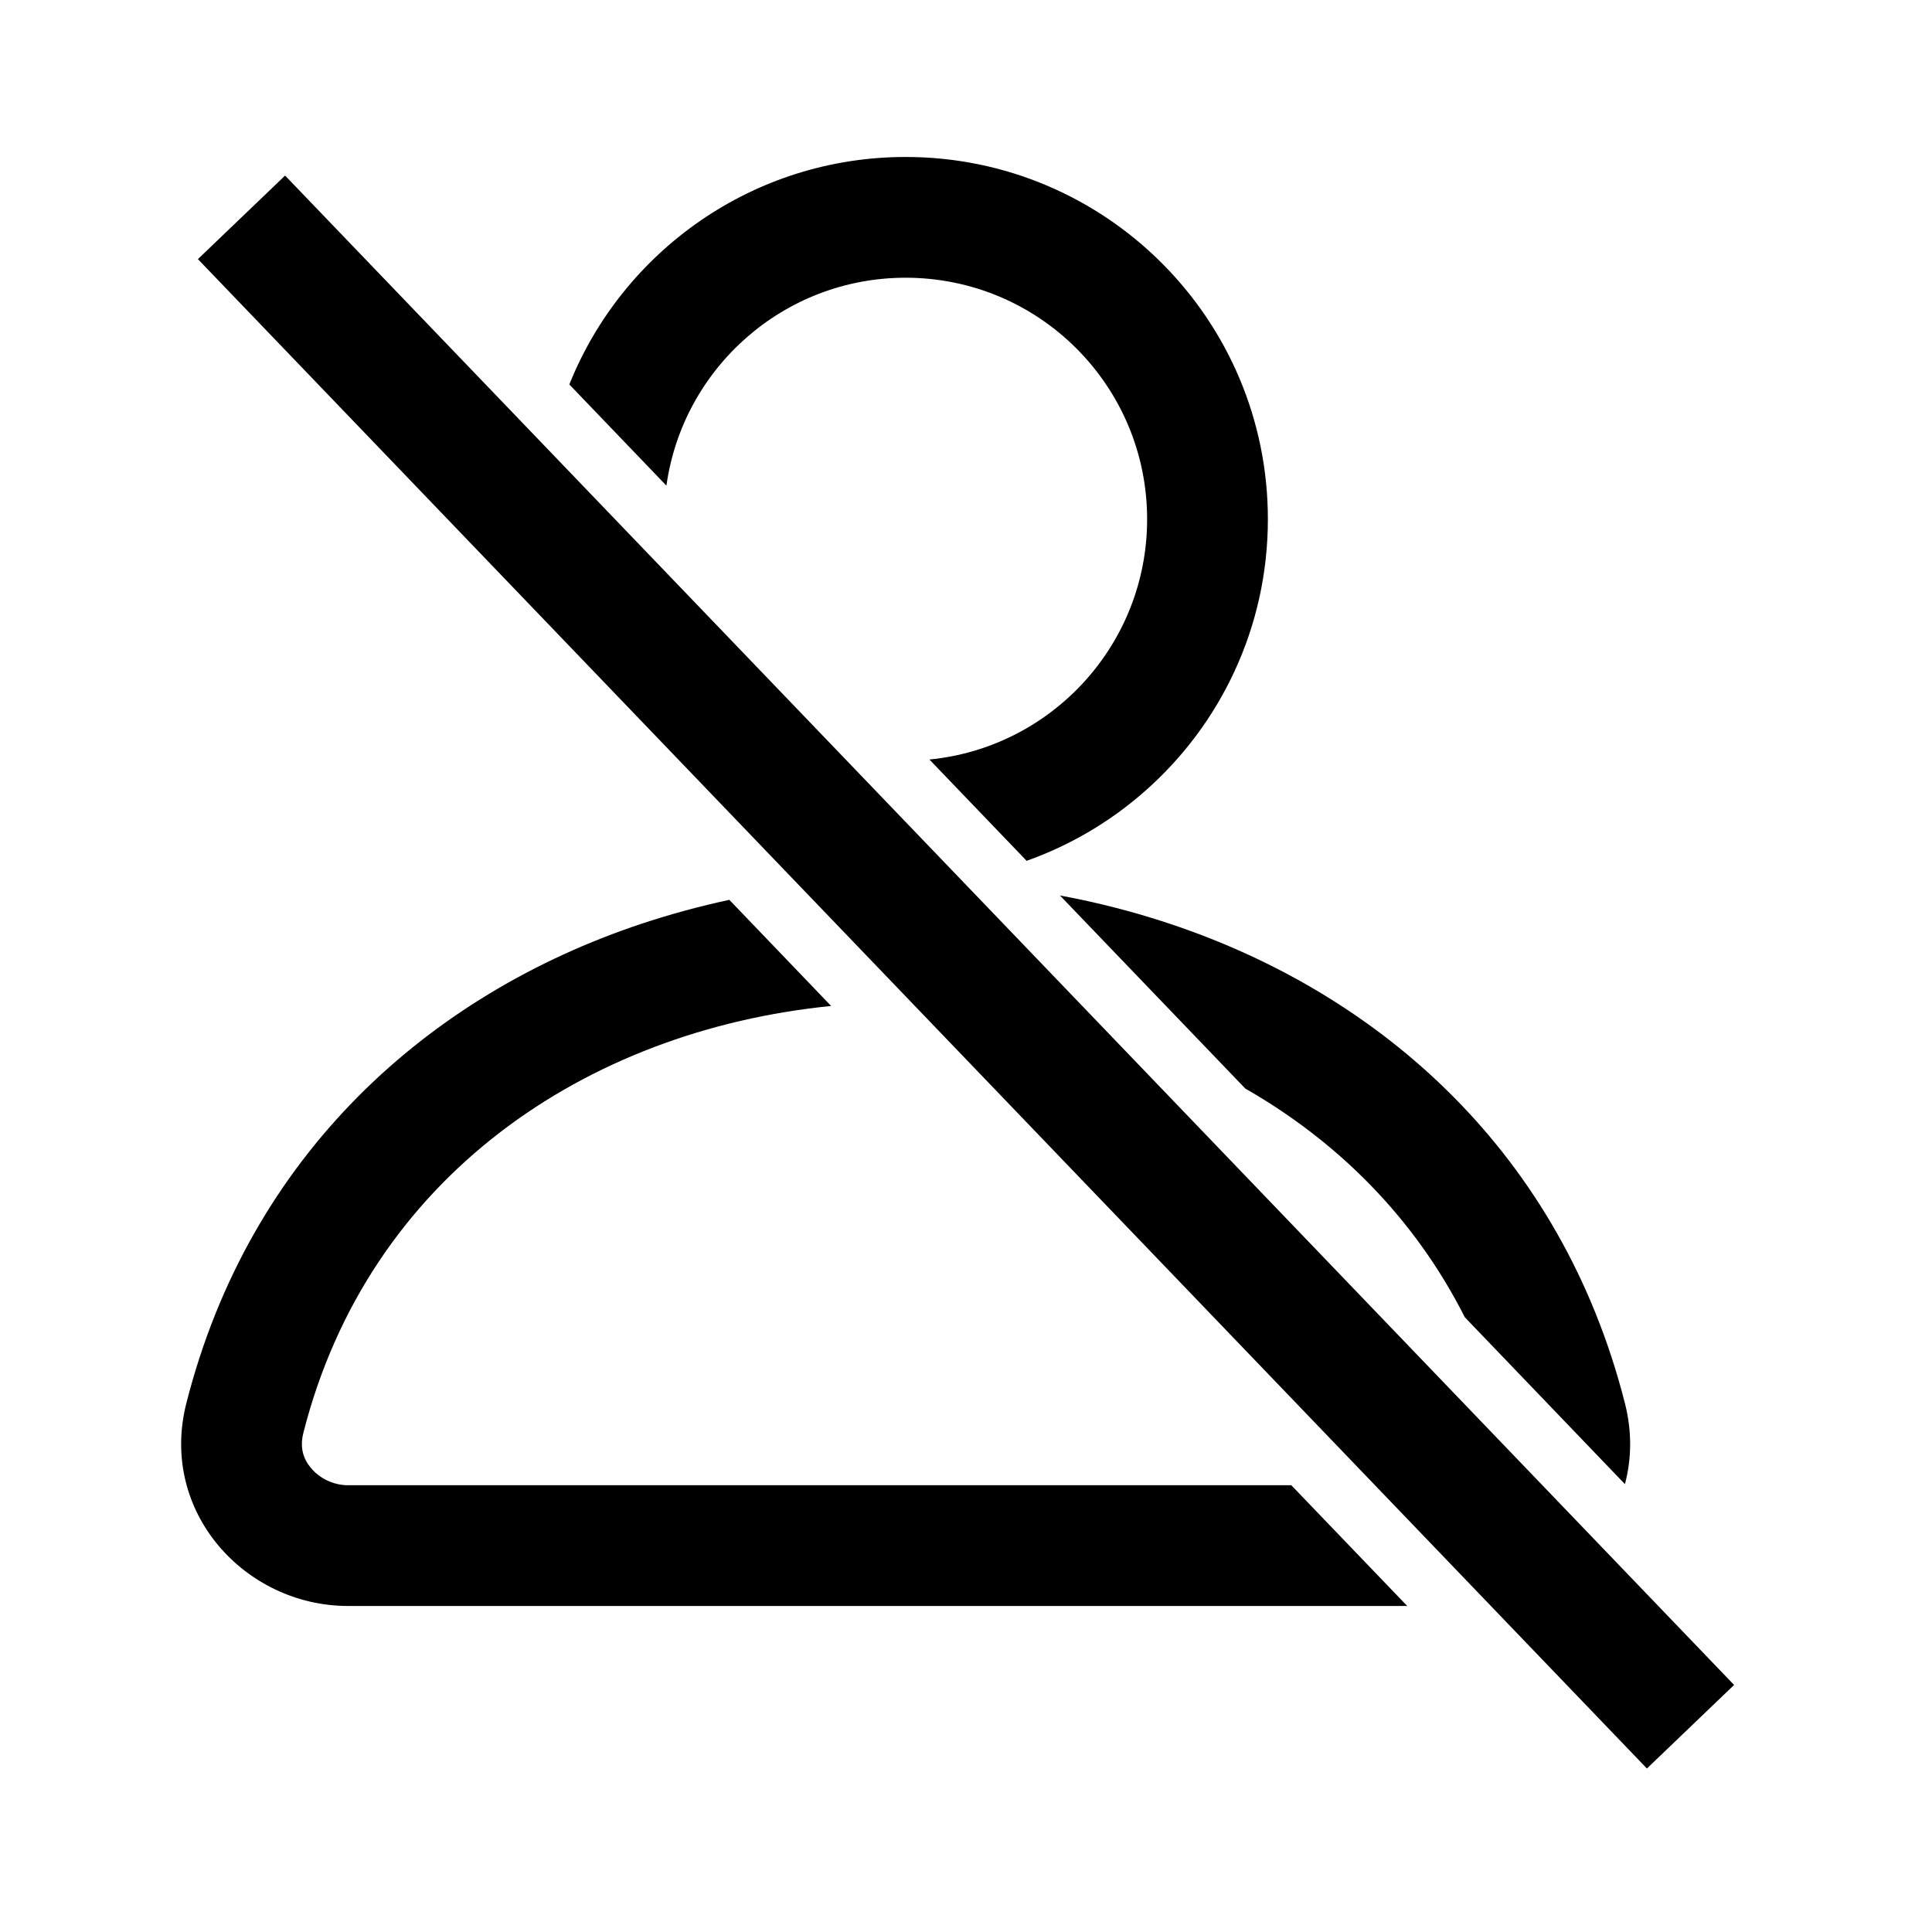
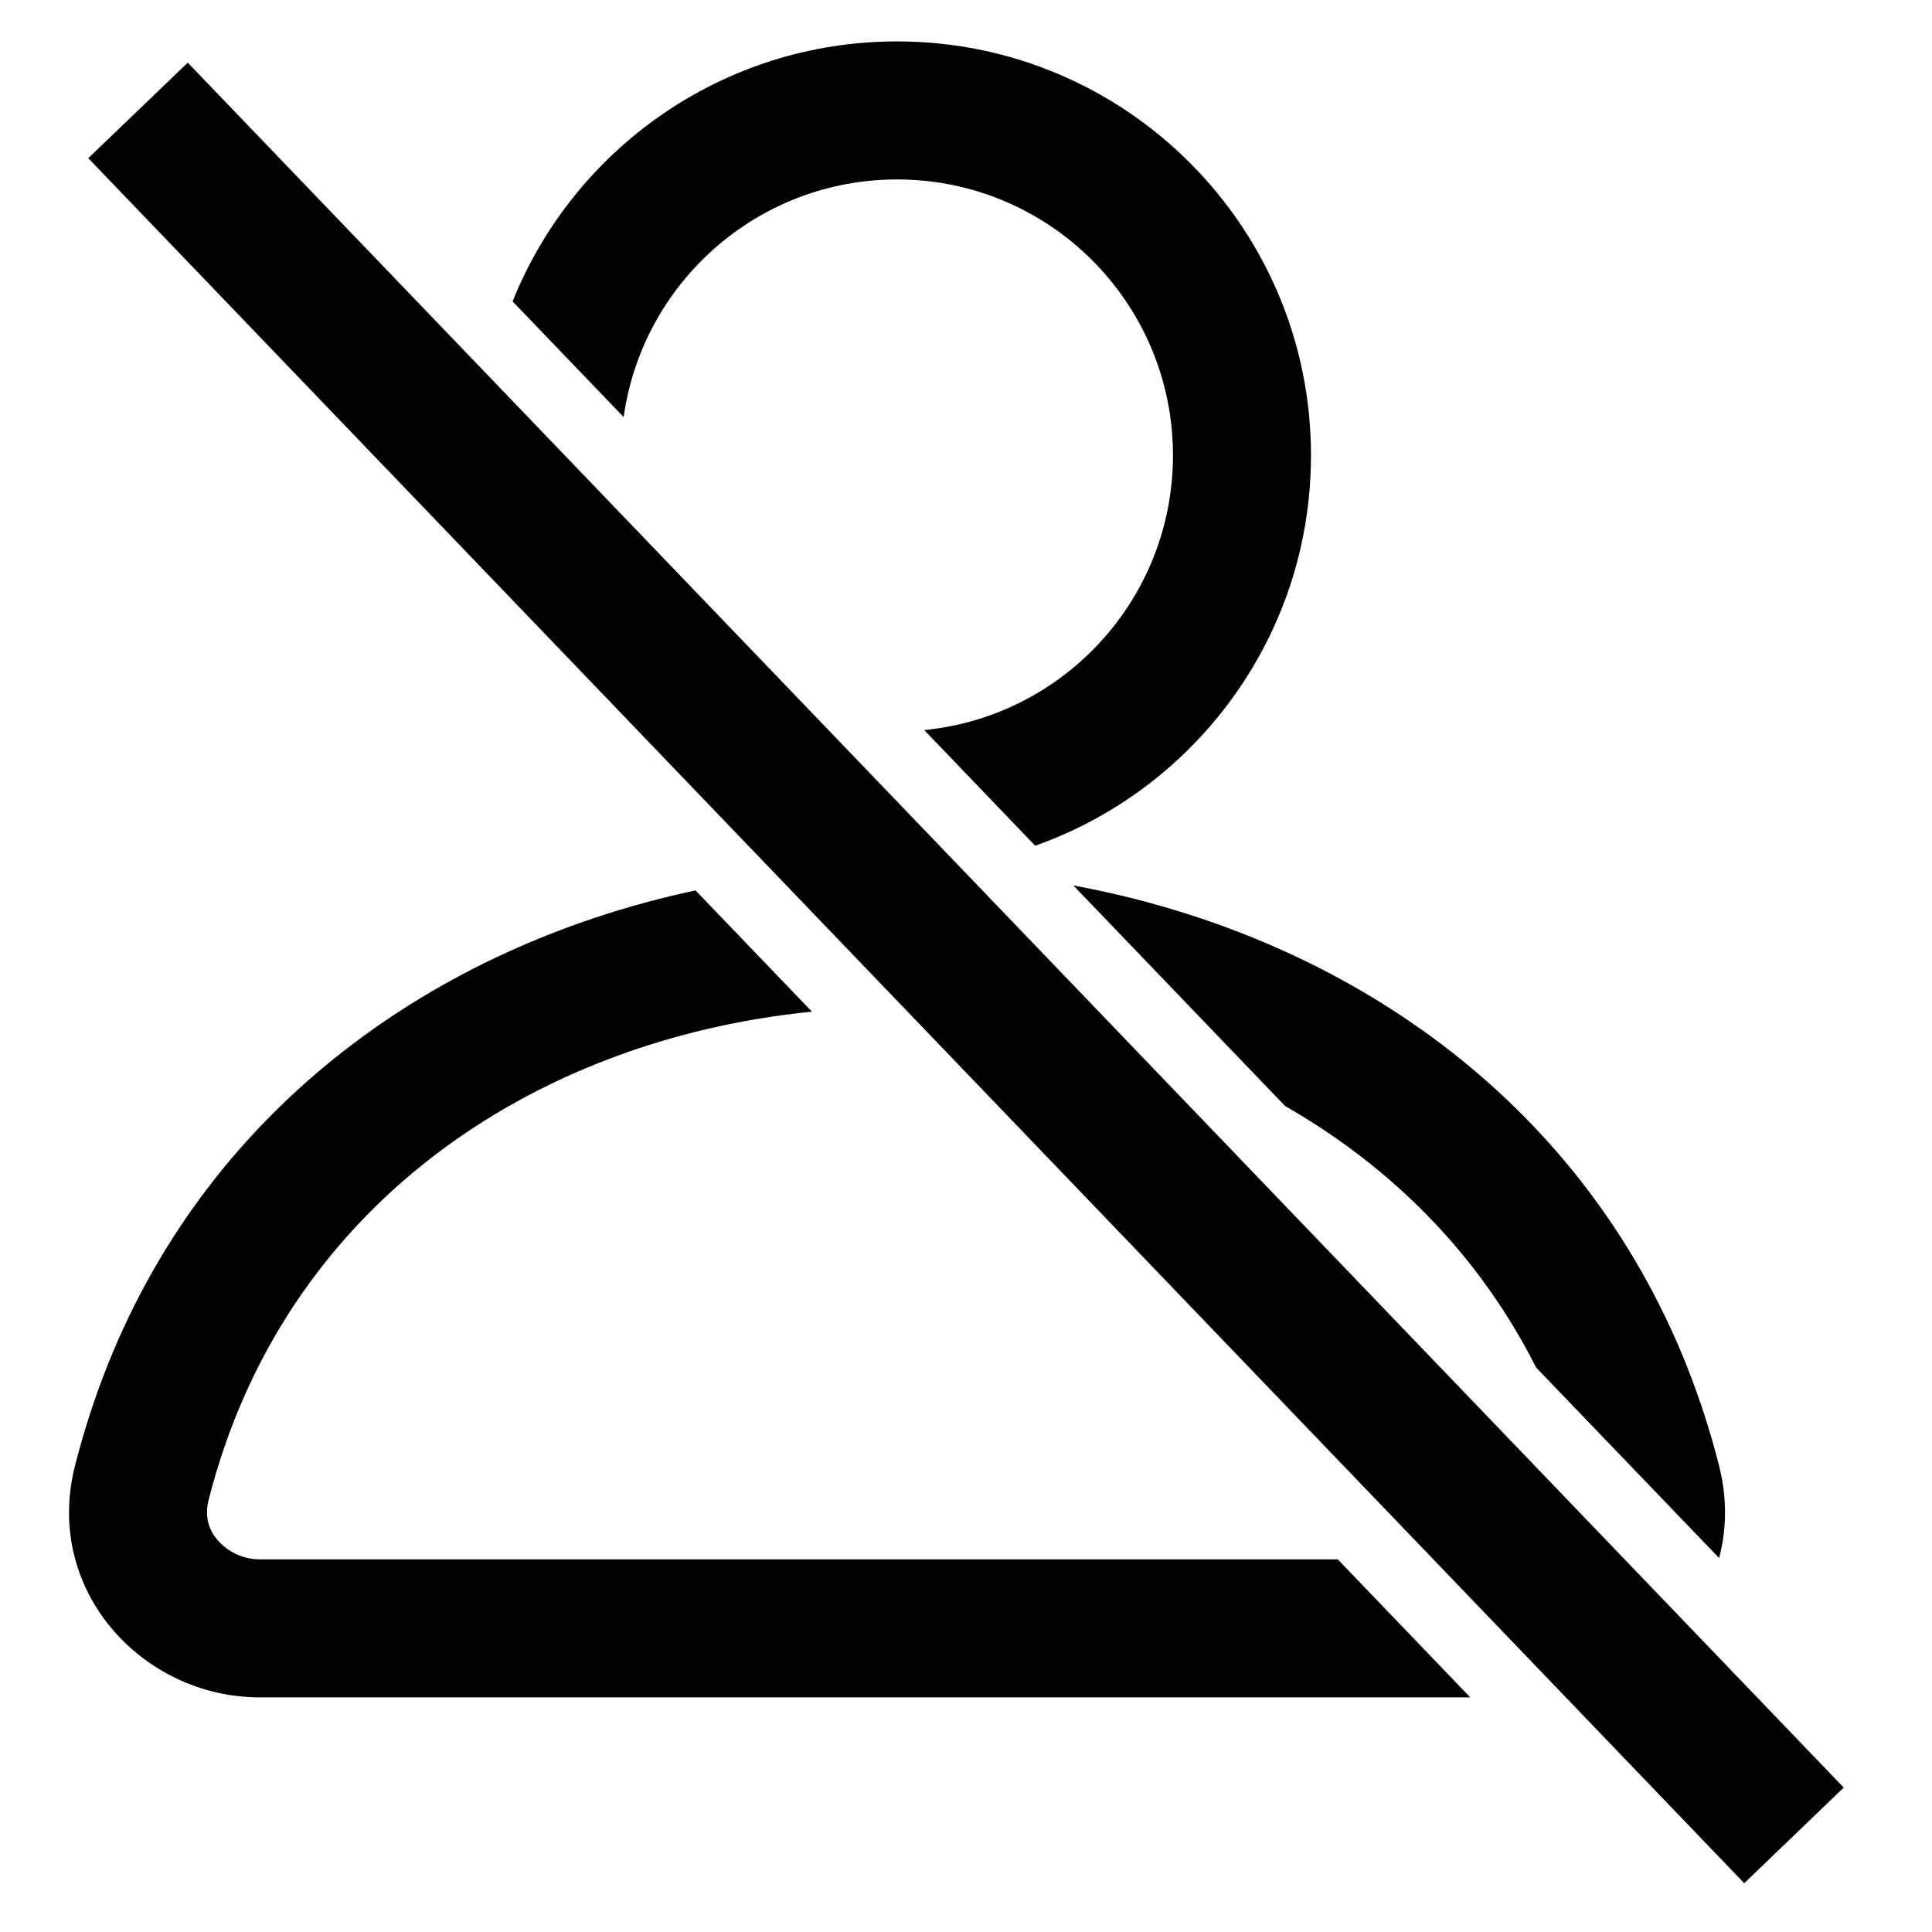
<svg xmlns="http://www.w3.org/2000/svg" width="16" height="16" viewBox="0 0 16 16">
-   <path d="M13.457 12.291C13.512 12.084 13.517 11.857 13.457 11.622C12.934 9.561 11.448 8.236 9.687 7.65C9.391 7.551 9.086 7.473 8.778 7.416L10.313 9.015C11.079 9.453 11.716 10.088 12.131 10.909L13.457 12.291Z" />
-   <path d="M6.883 8.331C4.849 8.534 3.049 9.75 2.512 11.868C2.482 11.988 2.511 12.081 2.575 12.157C2.647 12.244 2.762 12.3 2.882 12.3H10.694L11.654 13.3H2.882C2.032 13.3 1.315 12.523 1.543 11.622C2.066 9.561 3.552 8.236 5.313 7.65C5.551 7.571 5.794 7.505 6.04 7.452L6.883 8.331Z" />
-   <path d="M4.715 3.184C5.157 2.08 6.238 1.3 7.5 1.3C9.157 1.3 10.5 2.643 10.5 4.3C10.5 5.196 10.107 6.001 9.484 6.55C9.199 6.802 8.867 6.999 8.502 7.129L7.697 6.29C8.709 6.191 9.5 5.338 9.5 4.3C9.5 3.195 8.605 2.3 7.5 2.3C6.49 2.3 5.655 3.049 5.519 4.022L4.715 3.184Z" />
-   <path fill-rule="evenodd" clip-rule="evenodd" d="M13.639 14.646L1.639 2.146L2.361 1.454L14.361 13.954L13.639 14.646Z" />
+   <path d="M14.237 12.903C14.299 12.667 14.305 12.408 14.237 12.14C13.639 9.783 11.94 8.27 9.928 7.6C9.589 7.487 9.242 7.398 8.889 7.333L10.643 9.16C11.519 9.661 12.248 10.386 12.721 11.325L14.237 12.903Z" />
+   <path d="M6.724 8.378C4.399 8.611 2.342 10 1.728 12.421C1.694 12.557 1.726 12.664 1.799 12.751C1.883 12.85 2.013 12.914 2.151 12.914H11.079L12.176 14.057H2.151C1.179 14.057 0.359 13.169 0.621 12.14C1.218 9.783 2.917 8.27 4.929 7.6C5.201 7.509 5.479 7.434 5.76 7.374L6.724 8.378Z" />
+   <path d="M4.245 2.496C4.751 1.234 5.986 0.343 7.429 0.343C9.322 0.343 10.857 1.878 10.857 3.771C10.857 4.796 10.408 5.715 9.696 6.343C9.371 6.63 8.991 6.856 8.573 7.004L7.654 6.046C8.81 5.933 9.714 4.958 9.714 3.771C9.714 2.509 8.691 1.486 7.429 1.486C6.274 1.486 5.32 2.342 5.165 3.454L4.245 2.496Z" />
+   <path fill-rule="evenodd" clip-rule="evenodd" d="M14.445 15.596L0.731 1.31L1.555 0.519L15.269 14.804L14.445 15.596Z" />
</svg>
